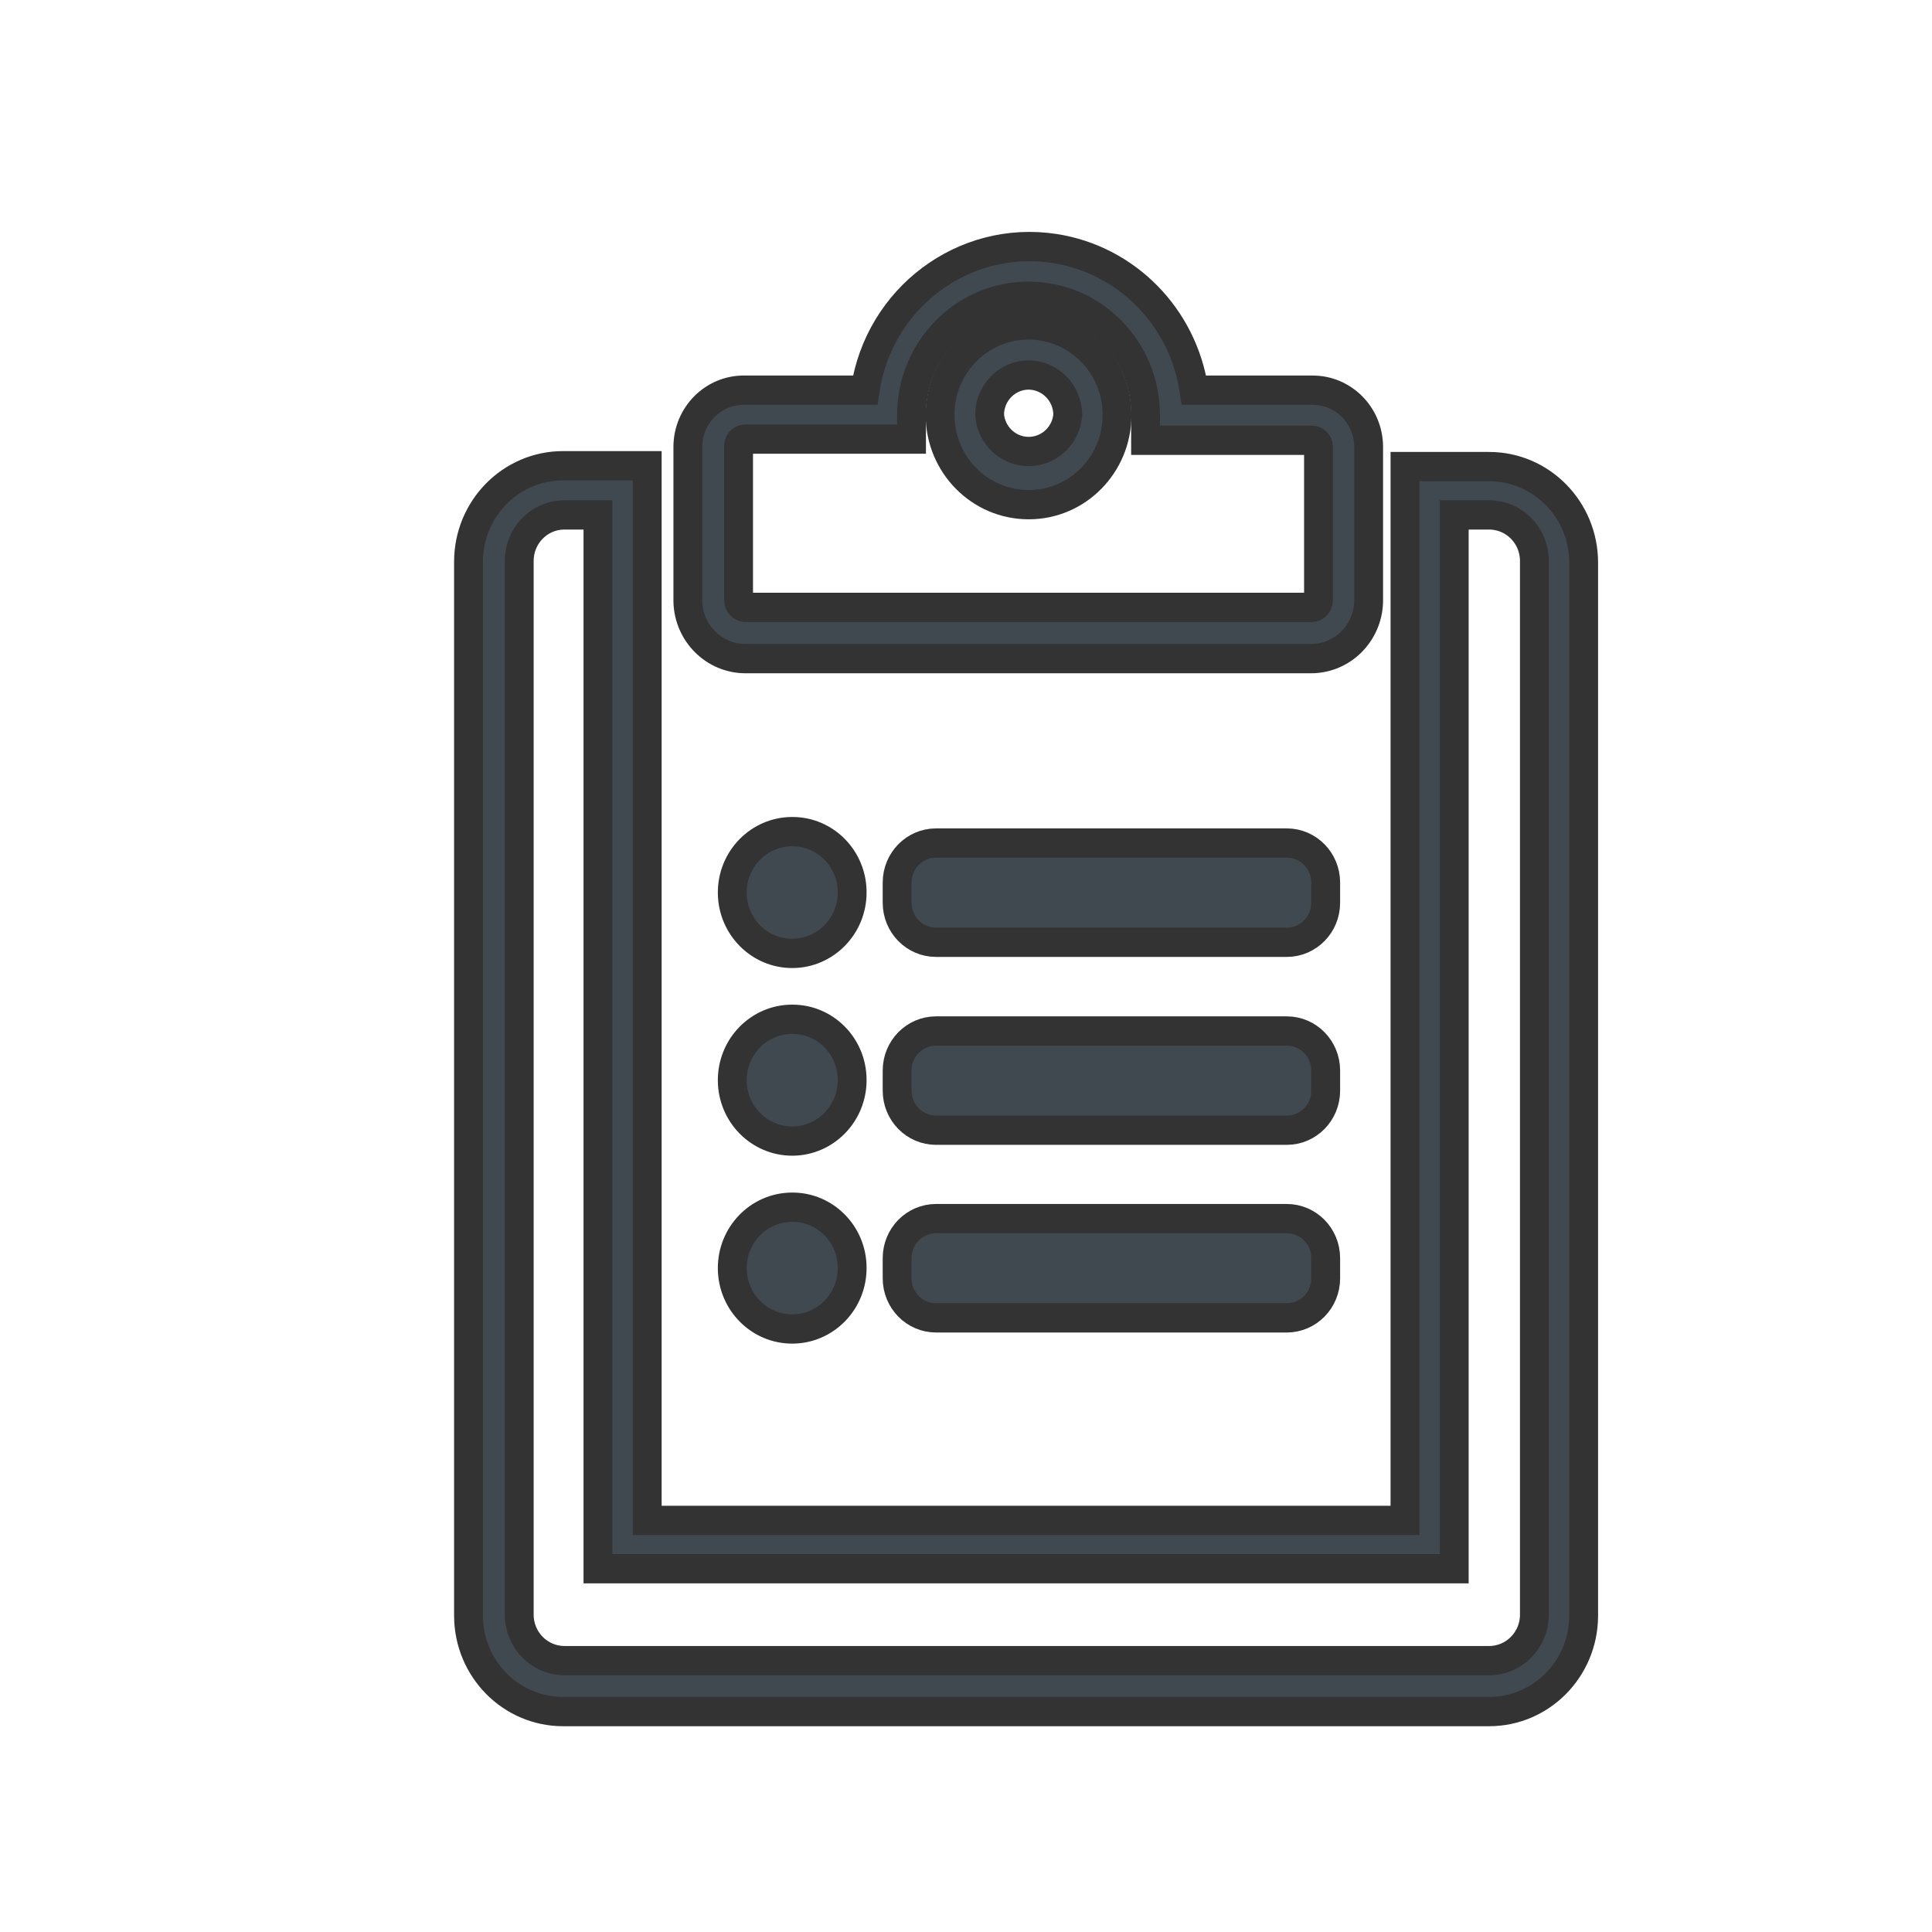
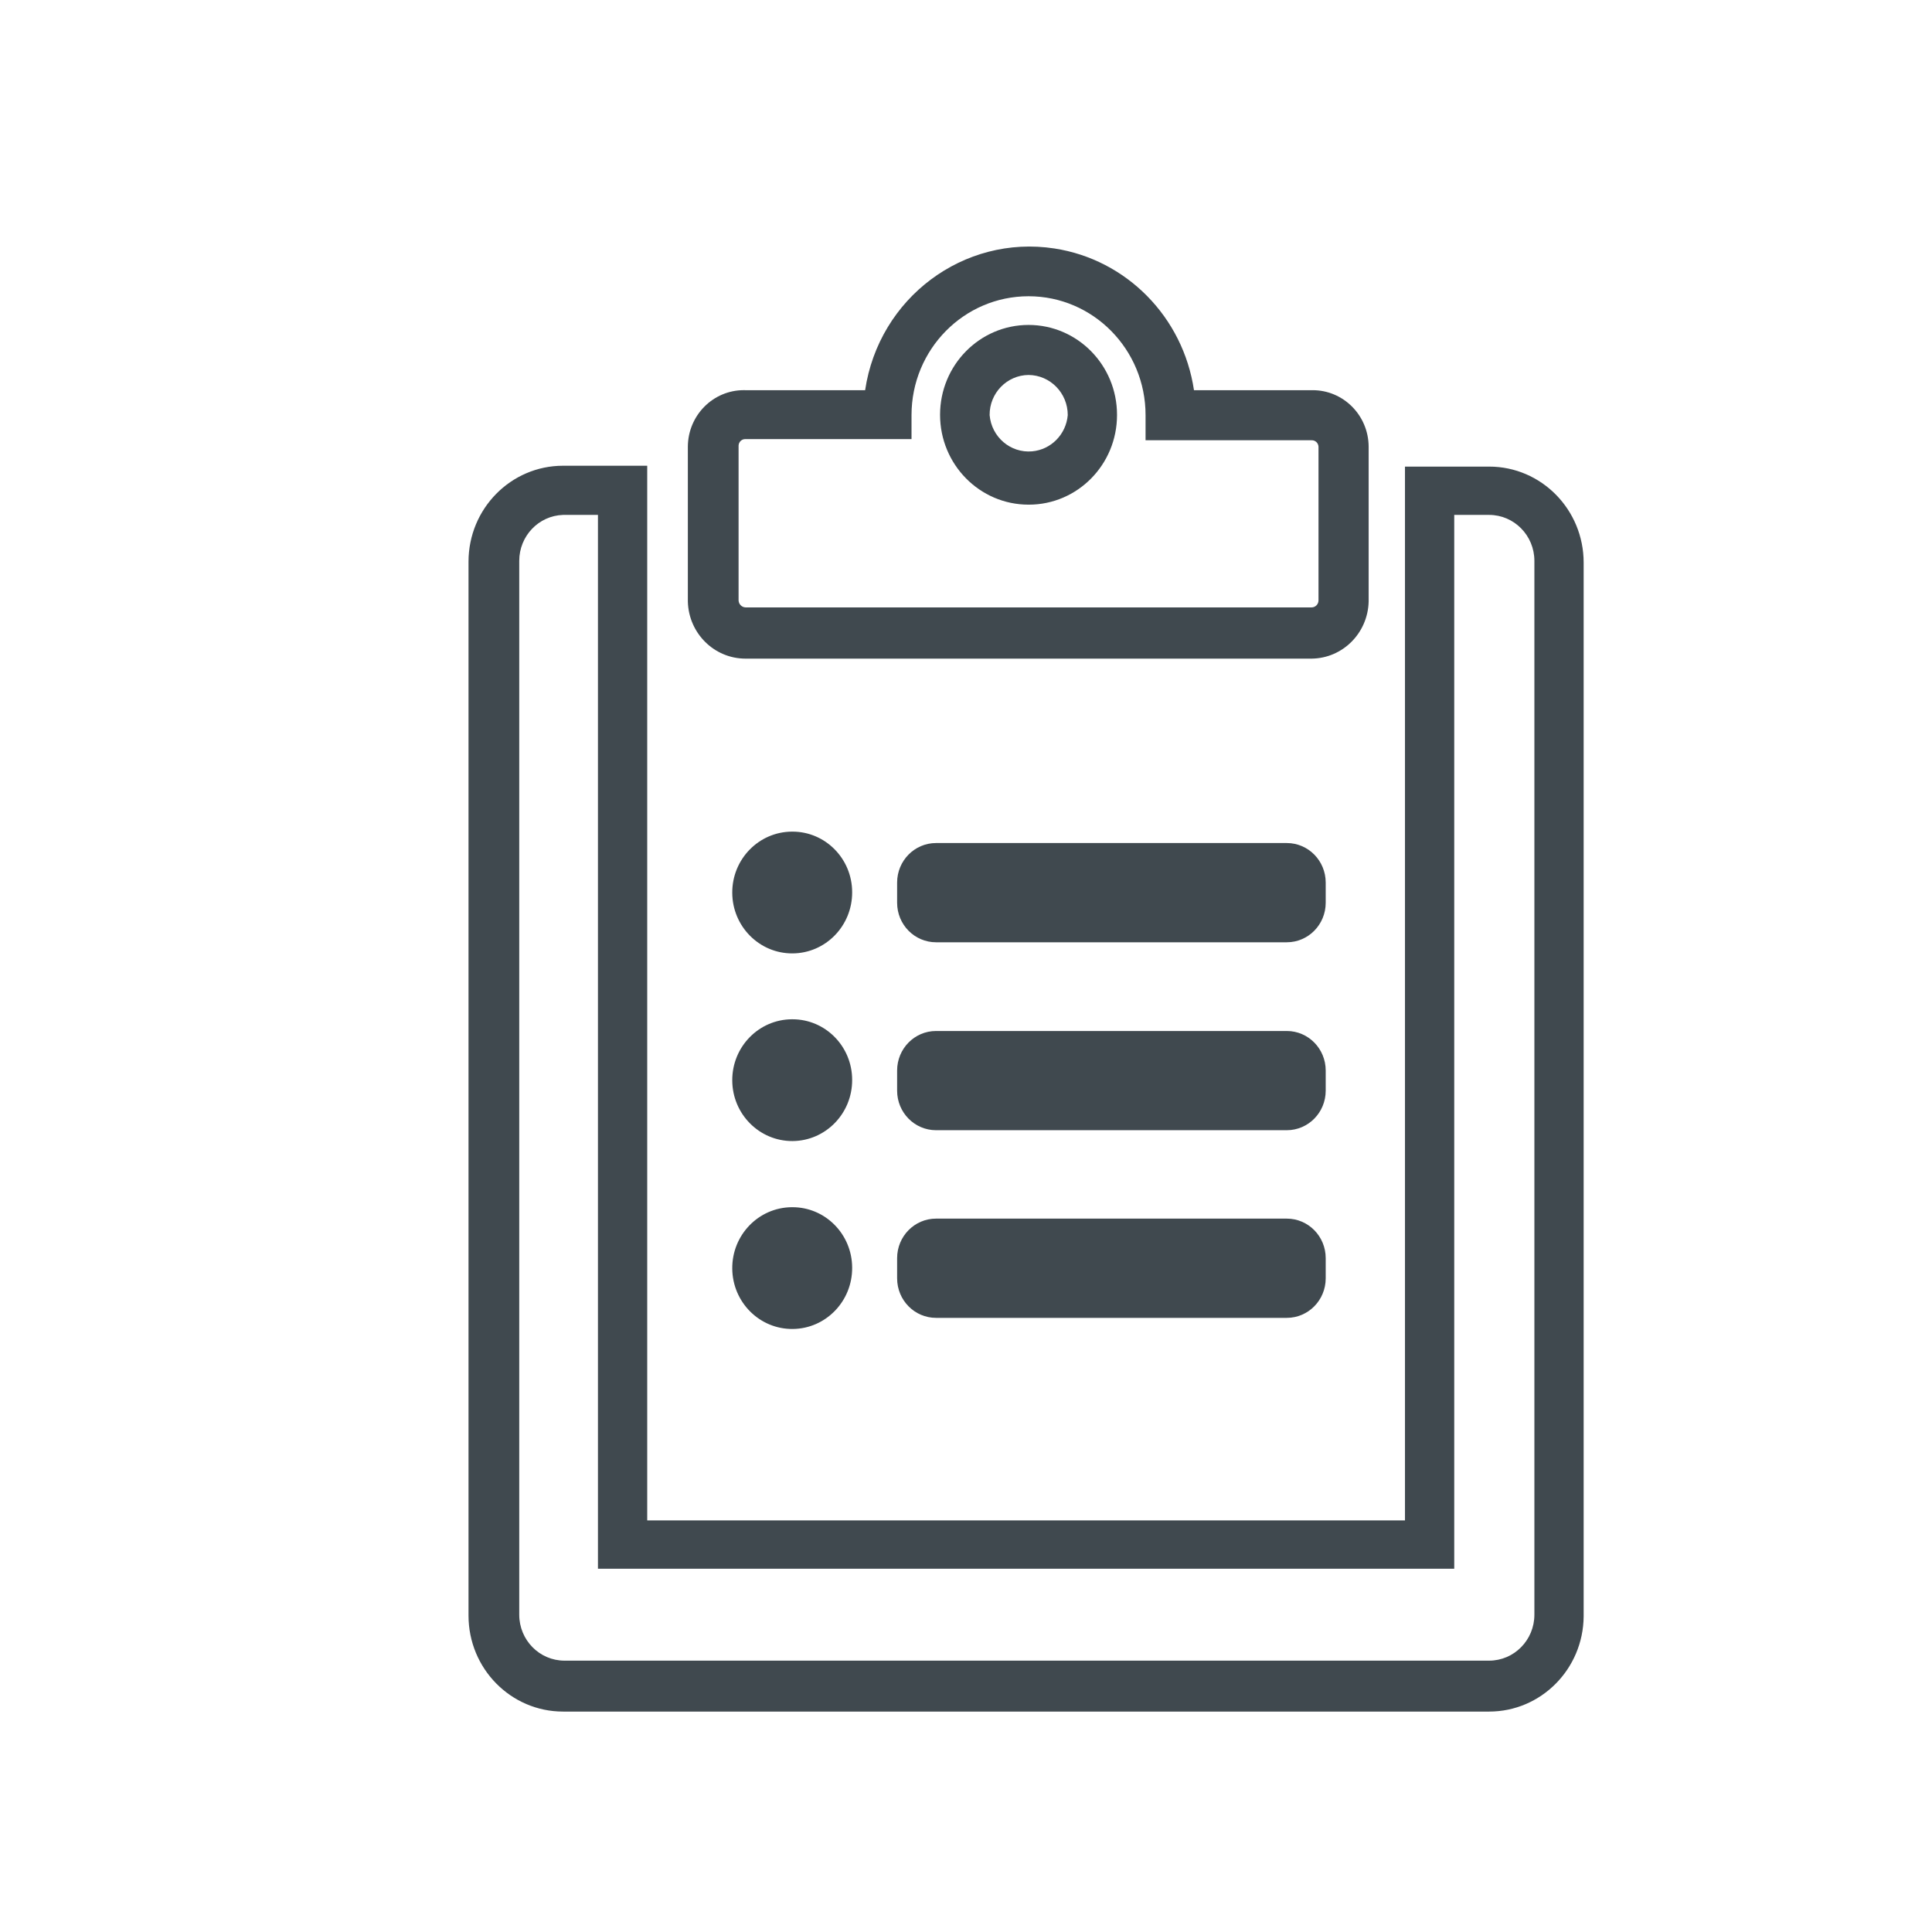
<svg xmlns="http://www.w3.org/2000/svg" width="66" height="66" xml:space="preserve" overflow="hidden">
  <g transform="translate(-306 -216)">
    <g>
      <g>
        <g>
          <g>
-             <path d="M49.871 56.586 18.235 56.586C16.451 56.586 15.005 55.14 15.005 53.356L15.005 17.91C15.005 16.127 16.451 14.681 18.235 14.681L21.11 14.681 21.11 50.156 38.282 50.156 38.538 50.156 46.996 50.156 46.996 14.71 49.871 14.71C51.654 14.71 53.1 16.156 53.1 17.94L53.1 53.386C53.084 55.158 51.643 56.586 49.871 56.586ZM18.235 16.335C17.401 16.361 16.738 17.046 16.738 17.881L16.738 53.327C16.738 54.181 17.43 54.873 18.284 54.873L49.871 54.873C50.724 54.873 51.417 54.181 51.417 53.327L51.417 17.881C51.417 17.027 50.724 16.335 49.871 16.335L48.679 16.335 48.679 51.781 38.607 51.781 38.282 51.781 19.427 51.781 19.427 16.335Z" stroke="#333333" stroke-width="0.985" stroke-linecap="butt" stroke-linejoin="miter" stroke-miterlimit="4" stroke-opacity="1" fill="#40494F" fill-rule="nonzero" fill-opacity="1" transform="matrix(1 0 0 1.01562 307 217)" />
-             <path d="M43.806 21.169 24.468 21.169C23.399 21.169 22.525 20.317 22.498 19.249L22.498 14.041C22.503 12.986 23.363 12.134 24.418 12.139 24.434 12.139 24.451 12.14 24.468 12.14L28.554 12.14C29.023 9.038 31.919 6.904 35.021 7.373 37.483 7.746 39.416 9.678 39.788 12.14L43.835 12.14C44.89 12.135 45.75 12.986 45.755 14.04 45.755 14.041 45.755 14.041 45.755 14.041L45.755 19.249C45.729 20.31 44.867 21.159 43.806 21.169ZM24.468 13.785C24.343 13.779 24.237 13.876 24.231 14.001 24.231 14.001 24.231 14.001 24.231 14.001L24.231 19.21C24.236 19.338 24.339 19.441 24.468 19.446L43.806 19.446C43.936 19.446 44.042 19.34 44.042 19.21L44.042 14.041C44.036 13.916 43.931 13.819 43.806 13.824 43.806 13.824 43.806 13.824 43.806 13.824L38.134 13.824 38.134 12.977C38.134 10.769 36.344 8.98 34.137 8.98 31.929 8.98 30.139 10.769 30.139 12.977L30.139 13.785Z" stroke="#333333" stroke-width="0.985" stroke-linecap="butt" stroke-linejoin="miter" stroke-miterlimit="4" stroke-opacity="1" fill="#40494F" fill-rule="nonzero" fill-opacity="1" transform="matrix(1 0 0 1.01562 307 217)" />
-             <path d="M34.137 15.99C32.467 15.99 31.114 14.637 31.114 12.967 31.114 11.298 32.467 9.945 34.137 9.945 35.806 9.945 37.159 11.298 37.159 12.967 37.159 12.971 37.159 12.974 37.159 12.977 37.159 14.641 35.81 15.99 34.147 15.99 34.143 15.99 34.14 15.99 34.137 15.99ZM34.137 11.628C33.397 11.634 32.802 12.238 32.807 12.977 32.807 12.977 32.807 12.977 32.807 12.977 32.871 13.714 33.52 14.26 34.256 14.197 34.905 14.141 35.42 13.626 35.476 12.977 35.476 12.236 34.878 11.634 34.137 11.628Z" stroke="#333333" stroke-width="0.985" stroke-linecap="butt" stroke-linejoin="miter" stroke-miterlimit="4" stroke-opacity="1" fill="#40494F" fill-rule="nonzero" fill-opacity="1" transform="matrix(1 0 0 1.01562 307 217)" />
-             <path d="M42.959 27.372C43.693 27.372 44.288 27.967 44.288 28.701L44.288 29.381C44.288 30.115 43.693 30.71 42.959 30.71L30.976 30.71C30.242 30.71 29.647 30.115 29.647 29.381L29.647 28.701C29.647 27.967 30.242 27.372 30.976 27.372Z" stroke="#333333" stroke-width="0.985" stroke-linecap="butt" stroke-linejoin="miter" stroke-miterlimit="4" stroke-opacity="1" fill="#40494F" fill-rule="nonzero" fill-opacity="1" transform="matrix(1 0 0 1.01562 307 217)" />
-             <path d="M28.111 41.649C28.122 42.78 27.214 43.706 26.083 43.717 24.951 43.728 24.026 42.82 24.015 41.689 24.004 40.557 24.912 39.632 26.043 39.621 26.053 39.621 26.063 39.621 26.073 39.621 27.194 39.621 28.105 40.528 28.111 41.649Z" stroke="#333333" stroke-width="0.985" stroke-linecap="butt" stroke-linejoin="miter" stroke-miterlimit="4" stroke-opacity="1" fill="#40494F" fill-rule="nonzero" fill-opacity="1" transform="matrix(1 0 0 1.01562 307 217)" />
-             <path d="M28.111 35.338C28.116 36.469 27.204 37.39 26.073 37.396 24.942 37.401 24.02 36.489 24.015 35.358 24.009 34.226 24.922 33.305 26.053 33.3 26.059 33.3 26.066 33.3 26.073 33.3 27.198 33.3 28.111 34.212 28.111 35.338Z" stroke="#333333" stroke-width="0.985" stroke-linecap="butt" stroke-linejoin="miter" stroke-miterlimit="4" stroke-opacity="1" fill="#40494F" fill-rule="nonzero" fill-opacity="1" transform="matrix(1 0 0 1.01562 307 217)" />
-             <path d="M42.959 40.005C43.693 40.005 44.288 40.6 44.288 41.334L44.288 42.014C44.288 42.748 43.693 43.343 42.959 43.343L30.976 43.343C30.242 43.343 29.647 42.748 29.647 42.014L29.647 41.334C29.647 40.6 30.242 40.005 30.976 40.005Z" stroke="#333333" stroke-width="0.985" stroke-linecap="butt" stroke-linejoin="miter" stroke-miterlimit="4" stroke-opacity="1" fill="#40494F" fill-rule="nonzero" fill-opacity="1" transform="matrix(1 0 0 1.01562 307 217)" />
-             <path d="M28.111 29.026C28.116 30.157 27.204 31.079 26.073 31.084 24.942 31.09 24.02 30.177 24.015 29.046 24.009 27.915 24.922 26.994 26.053 26.988 26.059 26.988 26.066 26.988 26.073 26.988 27.198 26.988 28.111 27.901 28.111 29.026Z" stroke="#333333" stroke-width="0.985" stroke-linecap="butt" stroke-linejoin="miter" stroke-miterlimit="4" stroke-opacity="1" fill="#40494F" fill-rule="nonzero" fill-opacity="1" transform="matrix(1 0 0 1.01562 307 217)" />
-             <path d="M42.959 33.694C43.693 33.694 44.288 34.289 44.288 35.023L44.288 35.702C44.288 36.436 43.693 37.031 42.959 37.031L30.976 37.031C30.242 37.031 29.647 36.436 29.647 35.702L29.647 35.023C29.647 34.289 30.242 33.694 30.976 33.694Z" stroke="#333333" stroke-width="0.985" stroke-linecap="butt" stroke-linejoin="miter" stroke-miterlimit="4" stroke-opacity="1" fill="#40494F" fill-rule="nonzero" fill-opacity="1" transform="matrix(1 0 0 1.01562 307 217)" />
+             <path d="M49.871 56.586 18.235 56.586C16.451 56.586 15.005 55.14 15.005 53.356L15.005 17.91C15.005 16.127 16.451 14.681 18.235 14.681L21.11 14.681 21.11 50.156 38.282 50.156 38.538 50.156 46.996 50.156 46.996 14.71 49.871 14.71C51.654 14.71 53.1 16.156 53.1 17.94L53.1 53.386C53.084 55.158 51.643 56.586 49.871 56.586ZM18.235 16.335C17.401 16.361 16.738 17.046 16.738 17.881L16.738 53.327C16.738 54.181 17.43 54.873 18.284 54.873L49.871 54.873C50.724 54.873 51.417 54.181 51.417 53.327L51.417 17.881C51.417 17.027 50.724 16.335 49.871 16.335L48.679 16.335 48.679 51.781 38.607 51.781 38.282 51.781 19.427 51.781 19.427 16.335Z" fill="#40494F" fill-rule="nonzero" fill-opacity="1" transform="matrix(1 0 0 1.01562 307 217)" />
+             <path d="M43.806 21.169 24.468 21.169C23.399 21.169 22.525 20.317 22.498 19.249L22.498 14.041C22.503 12.986 23.363 12.134 24.418 12.139 24.434 12.139 24.451 12.14 24.468 12.14L28.554 12.14C29.023 9.038 31.919 6.904 35.021 7.373 37.483 7.746 39.416 9.678 39.788 12.14L43.835 12.14C44.89 12.135 45.75 12.986 45.755 14.04 45.755 14.041 45.755 14.041 45.755 14.041L45.755 19.249C45.729 20.31 44.867 21.159 43.806 21.169ZM24.468 13.785C24.343 13.779 24.237 13.876 24.231 14.001 24.231 14.001 24.231 14.001 24.231 14.001L24.231 19.21C24.236 19.338 24.339 19.441 24.468 19.446L43.806 19.446C43.936 19.446 44.042 19.34 44.042 19.21L44.042 14.041C44.036 13.916 43.931 13.819 43.806 13.824 43.806 13.824 43.806 13.824 43.806 13.824L38.134 13.824 38.134 12.977C38.134 10.769 36.344 8.98 34.137 8.98 31.929 8.98 30.139 10.769 30.139 12.977L30.139 13.785Z" fill="#40494F" fill-rule="nonzero" fill-opacity="1" transform="matrix(1 0 0 1.01562 307 217)" />
+             <path d="M34.137 15.99C32.467 15.99 31.114 14.637 31.114 12.967 31.114 11.298 32.467 9.945 34.137 9.945 35.806 9.945 37.159 11.298 37.159 12.967 37.159 12.971 37.159 12.974 37.159 12.977 37.159 14.641 35.81 15.99 34.147 15.99 34.143 15.99 34.14 15.99 34.137 15.99ZM34.137 11.628C33.397 11.634 32.802 12.238 32.807 12.977 32.807 12.977 32.807 12.977 32.807 12.977 32.871 13.714 33.52 14.26 34.256 14.197 34.905 14.141 35.42 13.626 35.476 12.977 35.476 12.236 34.878 11.634 34.137 11.628Z" fill="#40494F" fill-rule="nonzero" fill-opacity="1" transform="matrix(1 0 0 1.01562 307 217)" />
+             <path d="M42.959 27.372C43.693 27.372 44.288 27.967 44.288 28.701L44.288 29.381C44.288 30.115 43.693 30.71 42.959 30.71L30.976 30.71C30.242 30.71 29.647 30.115 29.647 29.381L29.647 28.701C29.647 27.967 30.242 27.372 30.976 27.372Z" fill="#40494F" fill-rule="nonzero" fill-opacity="1" transform="matrix(1 0 0 1.01562 307 217)" />
+             <path d="M28.111 41.649C28.122 42.78 27.214 43.706 26.083 43.717 24.951 43.728 24.026 42.82 24.015 41.689 24.004 40.557 24.912 39.632 26.043 39.621 26.053 39.621 26.063 39.621 26.073 39.621 27.194 39.621 28.105 40.528 28.111 41.649Z" fill="#40494F" fill-rule="nonzero" fill-opacity="1" transform="matrix(1 0 0 1.01562 307 217)" />
+             <path d="M28.111 35.338C28.116 36.469 27.204 37.39 26.073 37.396 24.942 37.401 24.02 36.489 24.015 35.358 24.009 34.226 24.922 33.305 26.053 33.3 26.059 33.3 26.066 33.3 26.073 33.3 27.198 33.3 28.111 34.212 28.111 35.338Z" fill="#40494F" fill-rule="nonzero" fill-opacity="1" transform="matrix(1 0 0 1.01562 307 217)" />
+             <path d="M42.959 40.005C43.693 40.005 44.288 40.6 44.288 41.334L44.288 42.014C44.288 42.748 43.693 43.343 42.959 43.343L30.976 43.343C30.242 43.343 29.647 42.748 29.647 42.014L29.647 41.334C29.647 40.6 30.242 40.005 30.976 40.005Z" fill="#40494F" fill-rule="nonzero" fill-opacity="1" transform="matrix(1 0 0 1.01562 307 217)" />
+             <path d="M28.111 29.026C28.116 30.157 27.204 31.079 26.073 31.084 24.942 31.09 24.02 30.177 24.015 29.046 24.009 27.915 24.922 26.994 26.053 26.988 26.059 26.988 26.066 26.988 26.073 26.988 27.198 26.988 28.111 27.901 28.111 29.026Z" fill="#40494F" fill-rule="nonzero" fill-opacity="1" transform="matrix(1 0 0 1.01562 307 217)" />
+             <path d="M42.959 33.694C43.693 33.694 44.288 34.289 44.288 35.023L44.288 35.702C44.288 36.436 43.693 37.031 42.959 37.031L30.976 37.031C30.242 37.031 29.647 36.436 29.647 35.702L29.647 35.023C29.647 34.289 30.242 33.694 30.976 33.694Z" fill="#40494F" fill-rule="nonzero" fill-opacity="1" transform="matrix(1 0 0 1.01562 307 217)" />
          </g>
        </g>
      </g>
    </g>
  </g>
</svg>
